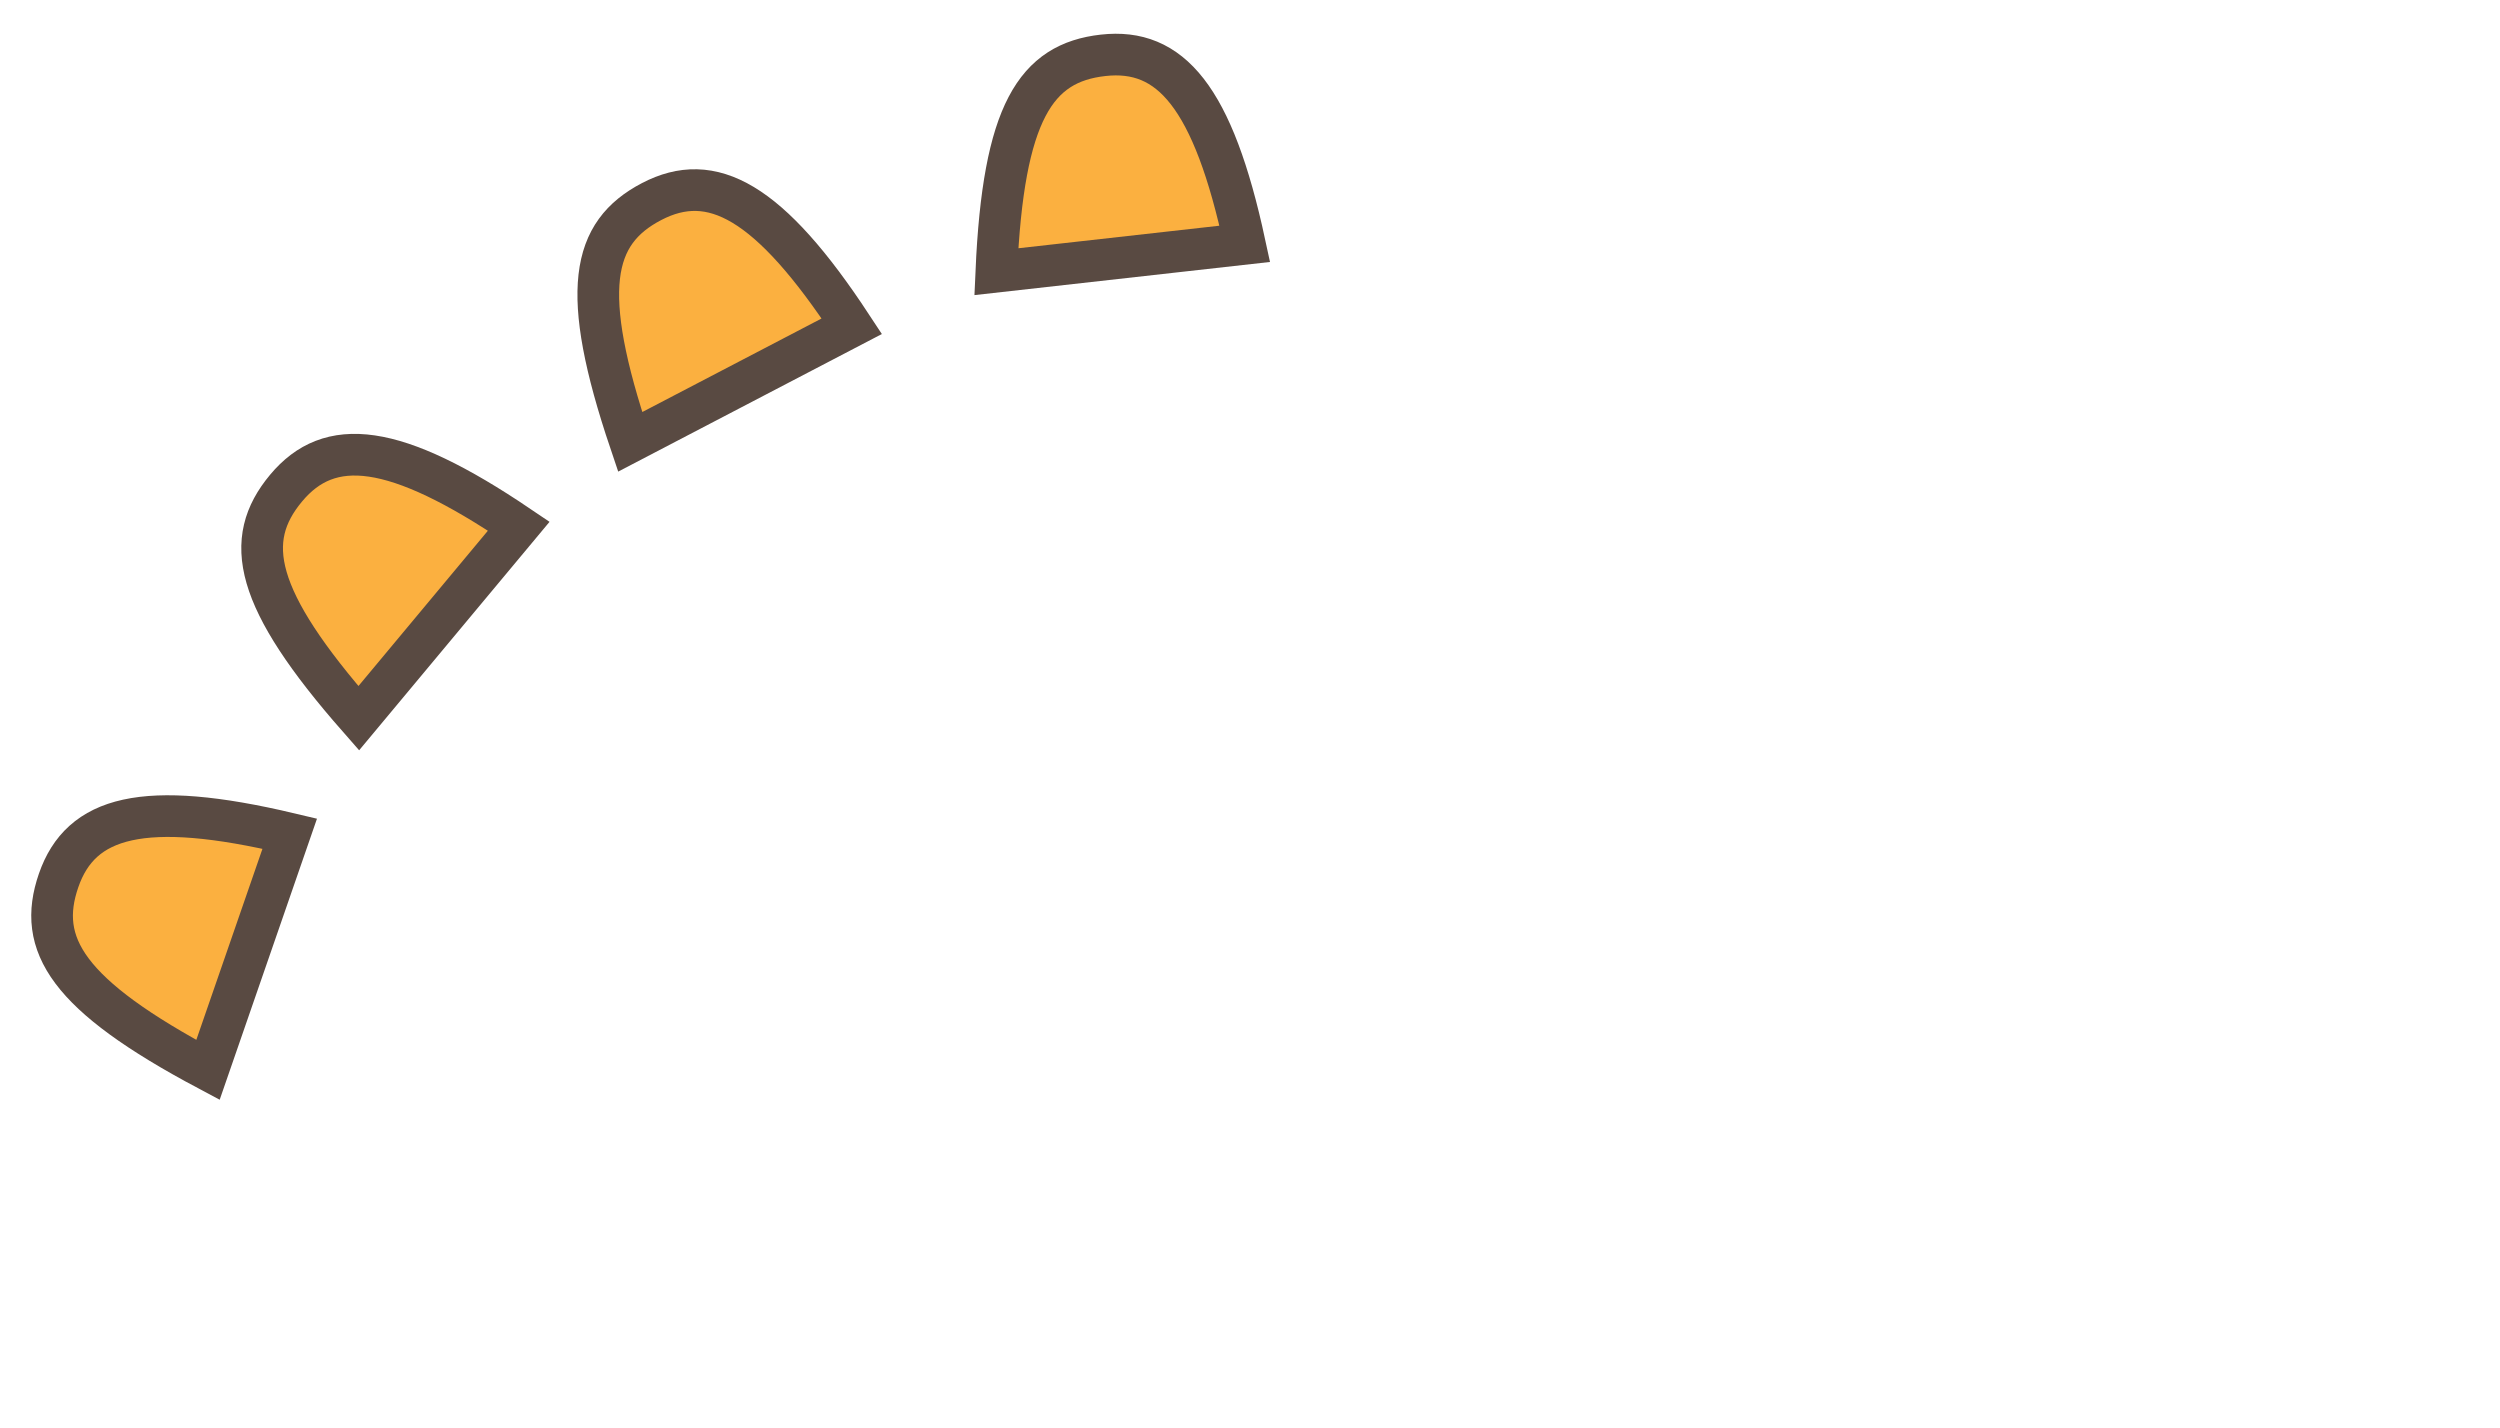
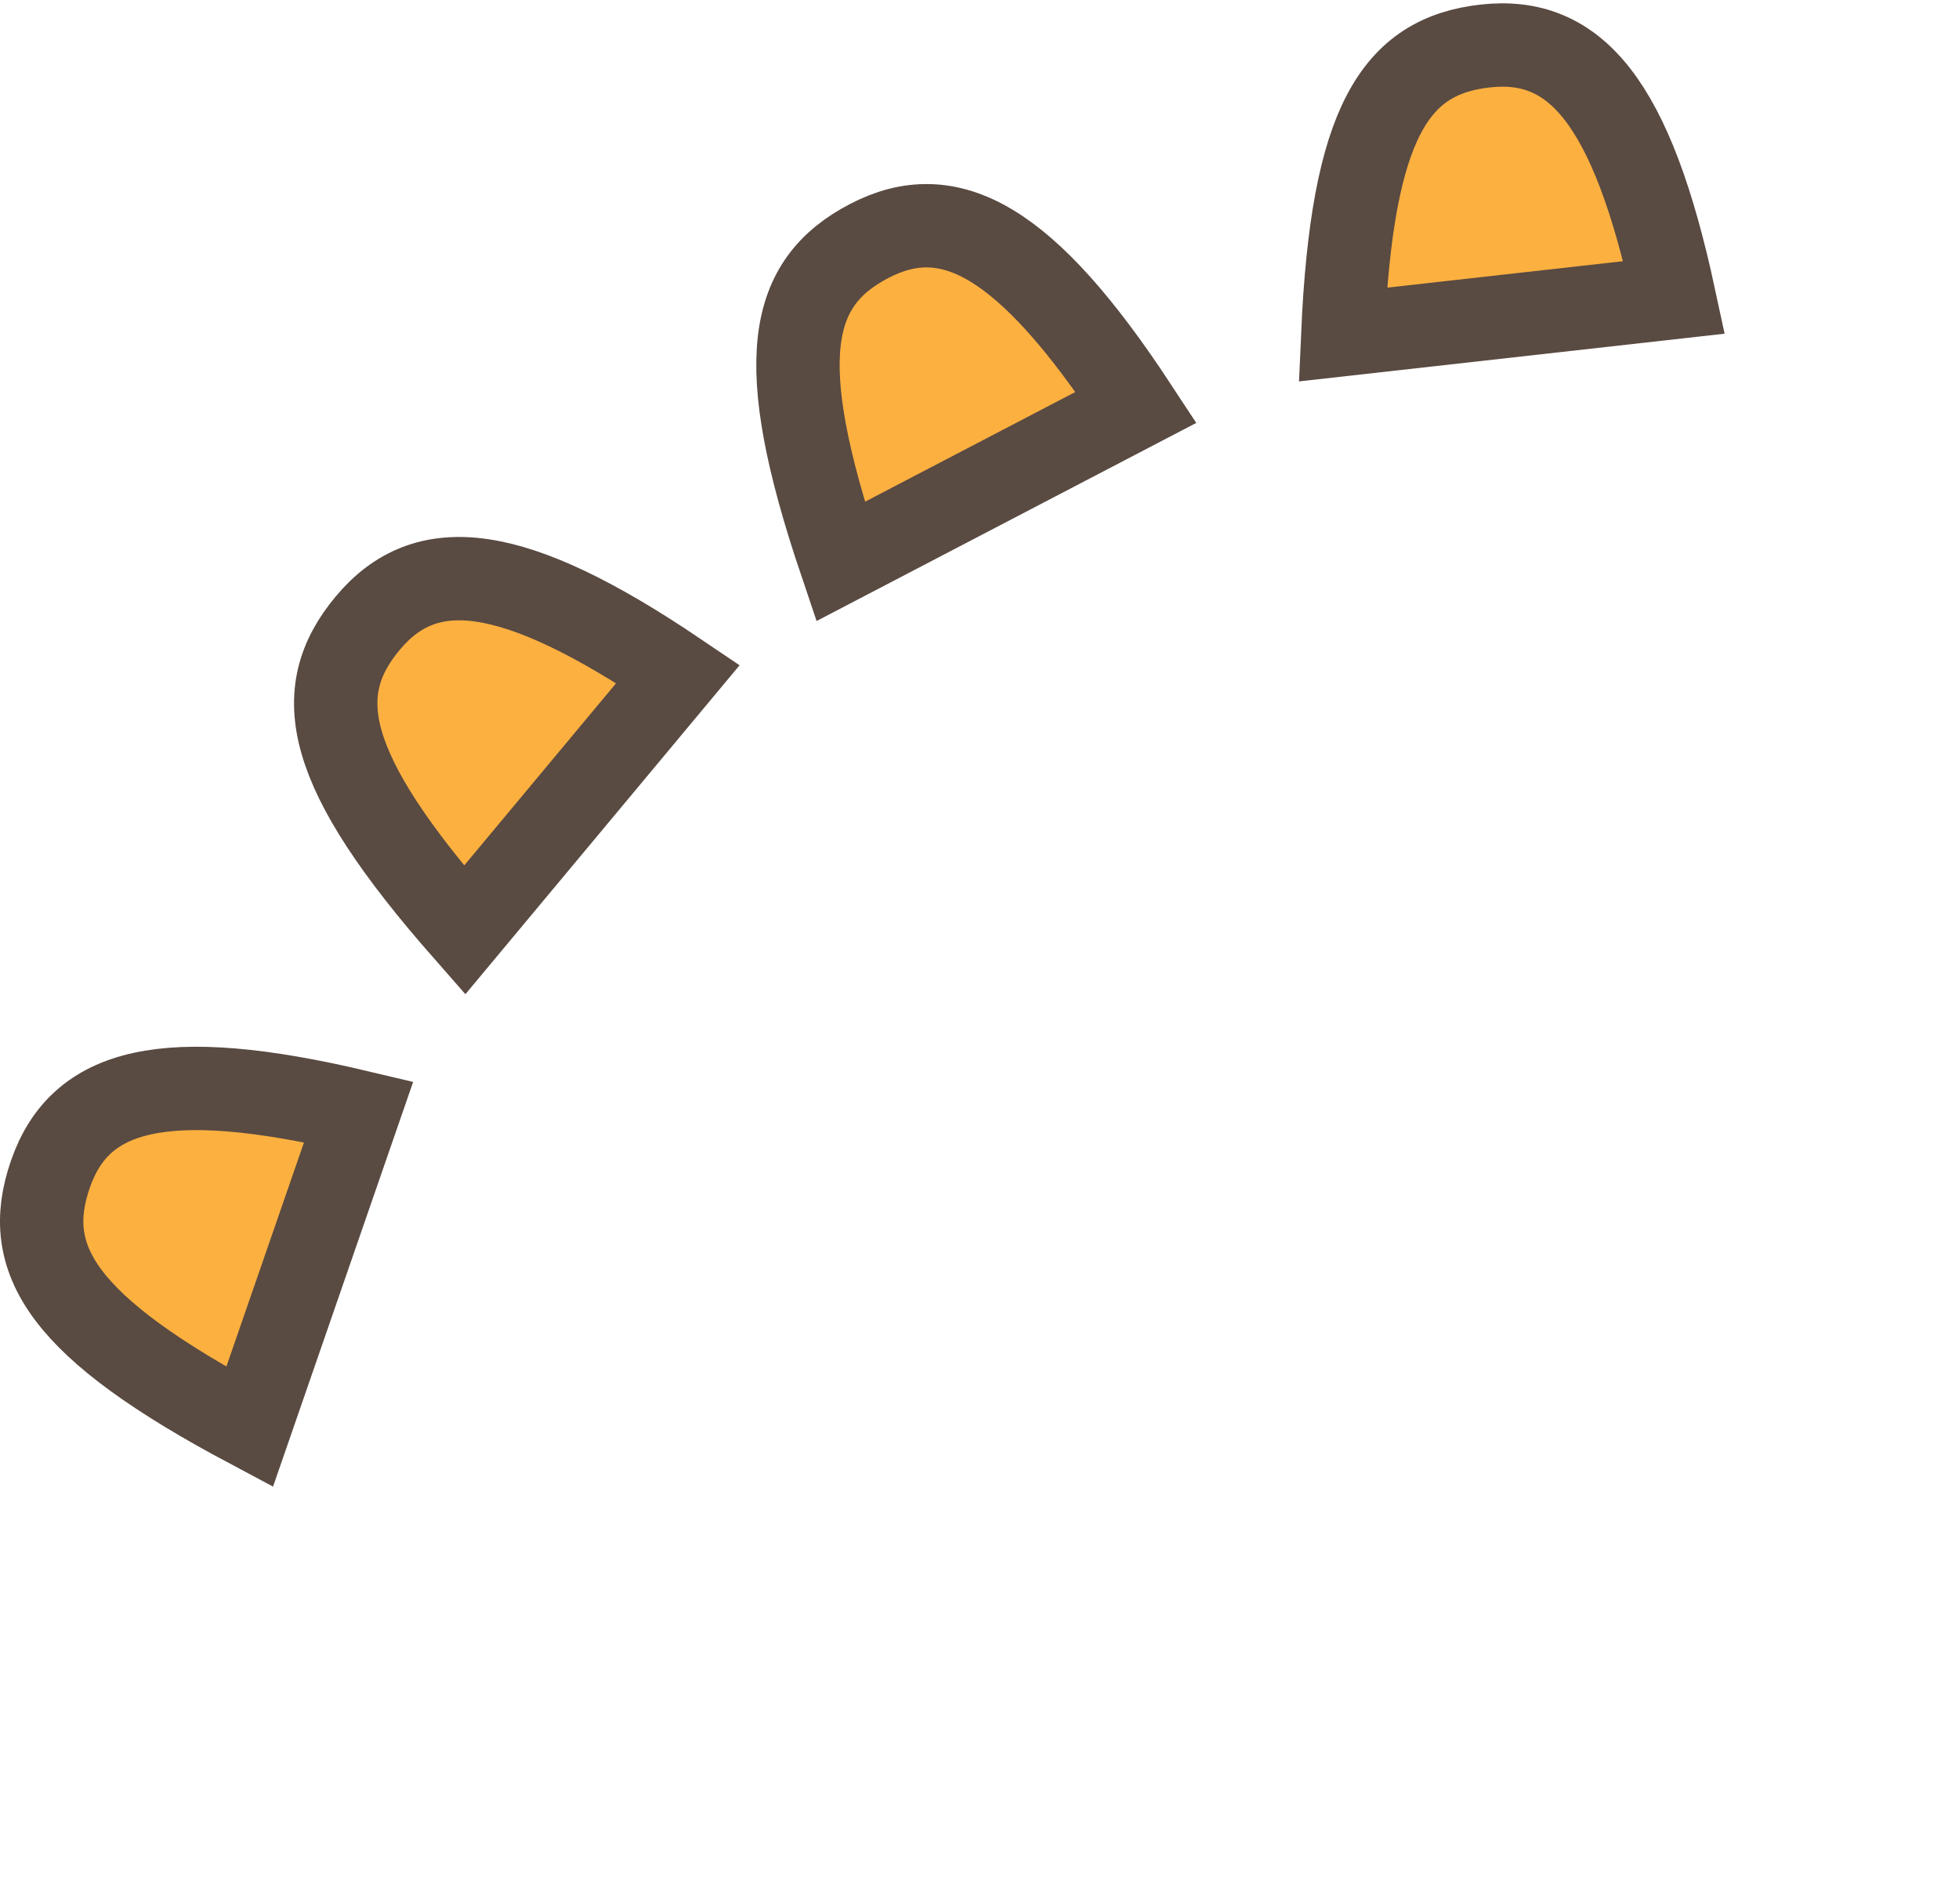
- <svg xmlns="http://www.w3.org/2000/svg" width="240" height="137" viewBox="0 0 240 137" fill="none">
-   <path d="M27.816 80.031L19.965 102.711C6.426 95.512 3.5 90.662 5.627 84.52C7.753 78.378 13.748 76.693 27.816 80.031Z" fill="#FBB040" stroke="#594A42" stroke-width="4" />
-   <path d="M119.499 23.408L95.648 26.082C96.319 10.763 99.438 6.035 105.897 5.311C112.357 4.587 116.457 9.273 119.499 23.408Z" fill="#FBB040" stroke="#594A42" stroke-width="4" />
-   <path d="M81.773 31.317L60.495 42.419C55.593 27.89 56.794 22.355 62.557 19.349C68.32 16.342 73.835 19.233 81.773 31.317Z" fill="#FBB040" stroke="#594A42" stroke-width="4" />
-   <path d="M49.803 50.514L34.438 68.95C24.321 57.427 23.3 51.856 27.461 46.863C31.623 41.87 37.826 42.415 49.803 50.514Z" fill="#FBB040" stroke="#594A42" stroke-width="4" />
+ <svg xmlns="http://www.w3.org/2000/svg" width="141" height="137" viewBox="0 0 141 137" fill="none">
+   <path d="M25.816 80.031L17.965 102.711C4.426 95.512 1.5 90.662 3.627 84.52C5.753 78.378 11.748 76.693 25.816 80.031Z" fill="#FBB040" stroke="#594A42" stroke-width="6" />
+   <path d="M120.499 21.408L96.648 24.082C97.319 8.763 100.438 4.035 106.897 3.311C113.357 2.587 117.457 7.273 120.499 21.408Z" fill="#FBB040" stroke="#594A42" stroke-width="6" />
+   <path d="M81.773 29.317L60.495 40.419C55.593 25.89 56.794 20.355 62.557 17.349C68.32 14.342 73.835 17.233 81.773 29.317Z" fill="#FBB040" stroke="#594A42" stroke-width="6" />
+   <path d="M48.803 48.514L33.438 66.95C23.321 55.427 22.3 49.856 26.461 44.863C30.623 39.87 36.826 40.415 48.803 48.514Z" fill="#FBB040" stroke="#594A42" stroke-width="6" />
</svg>
